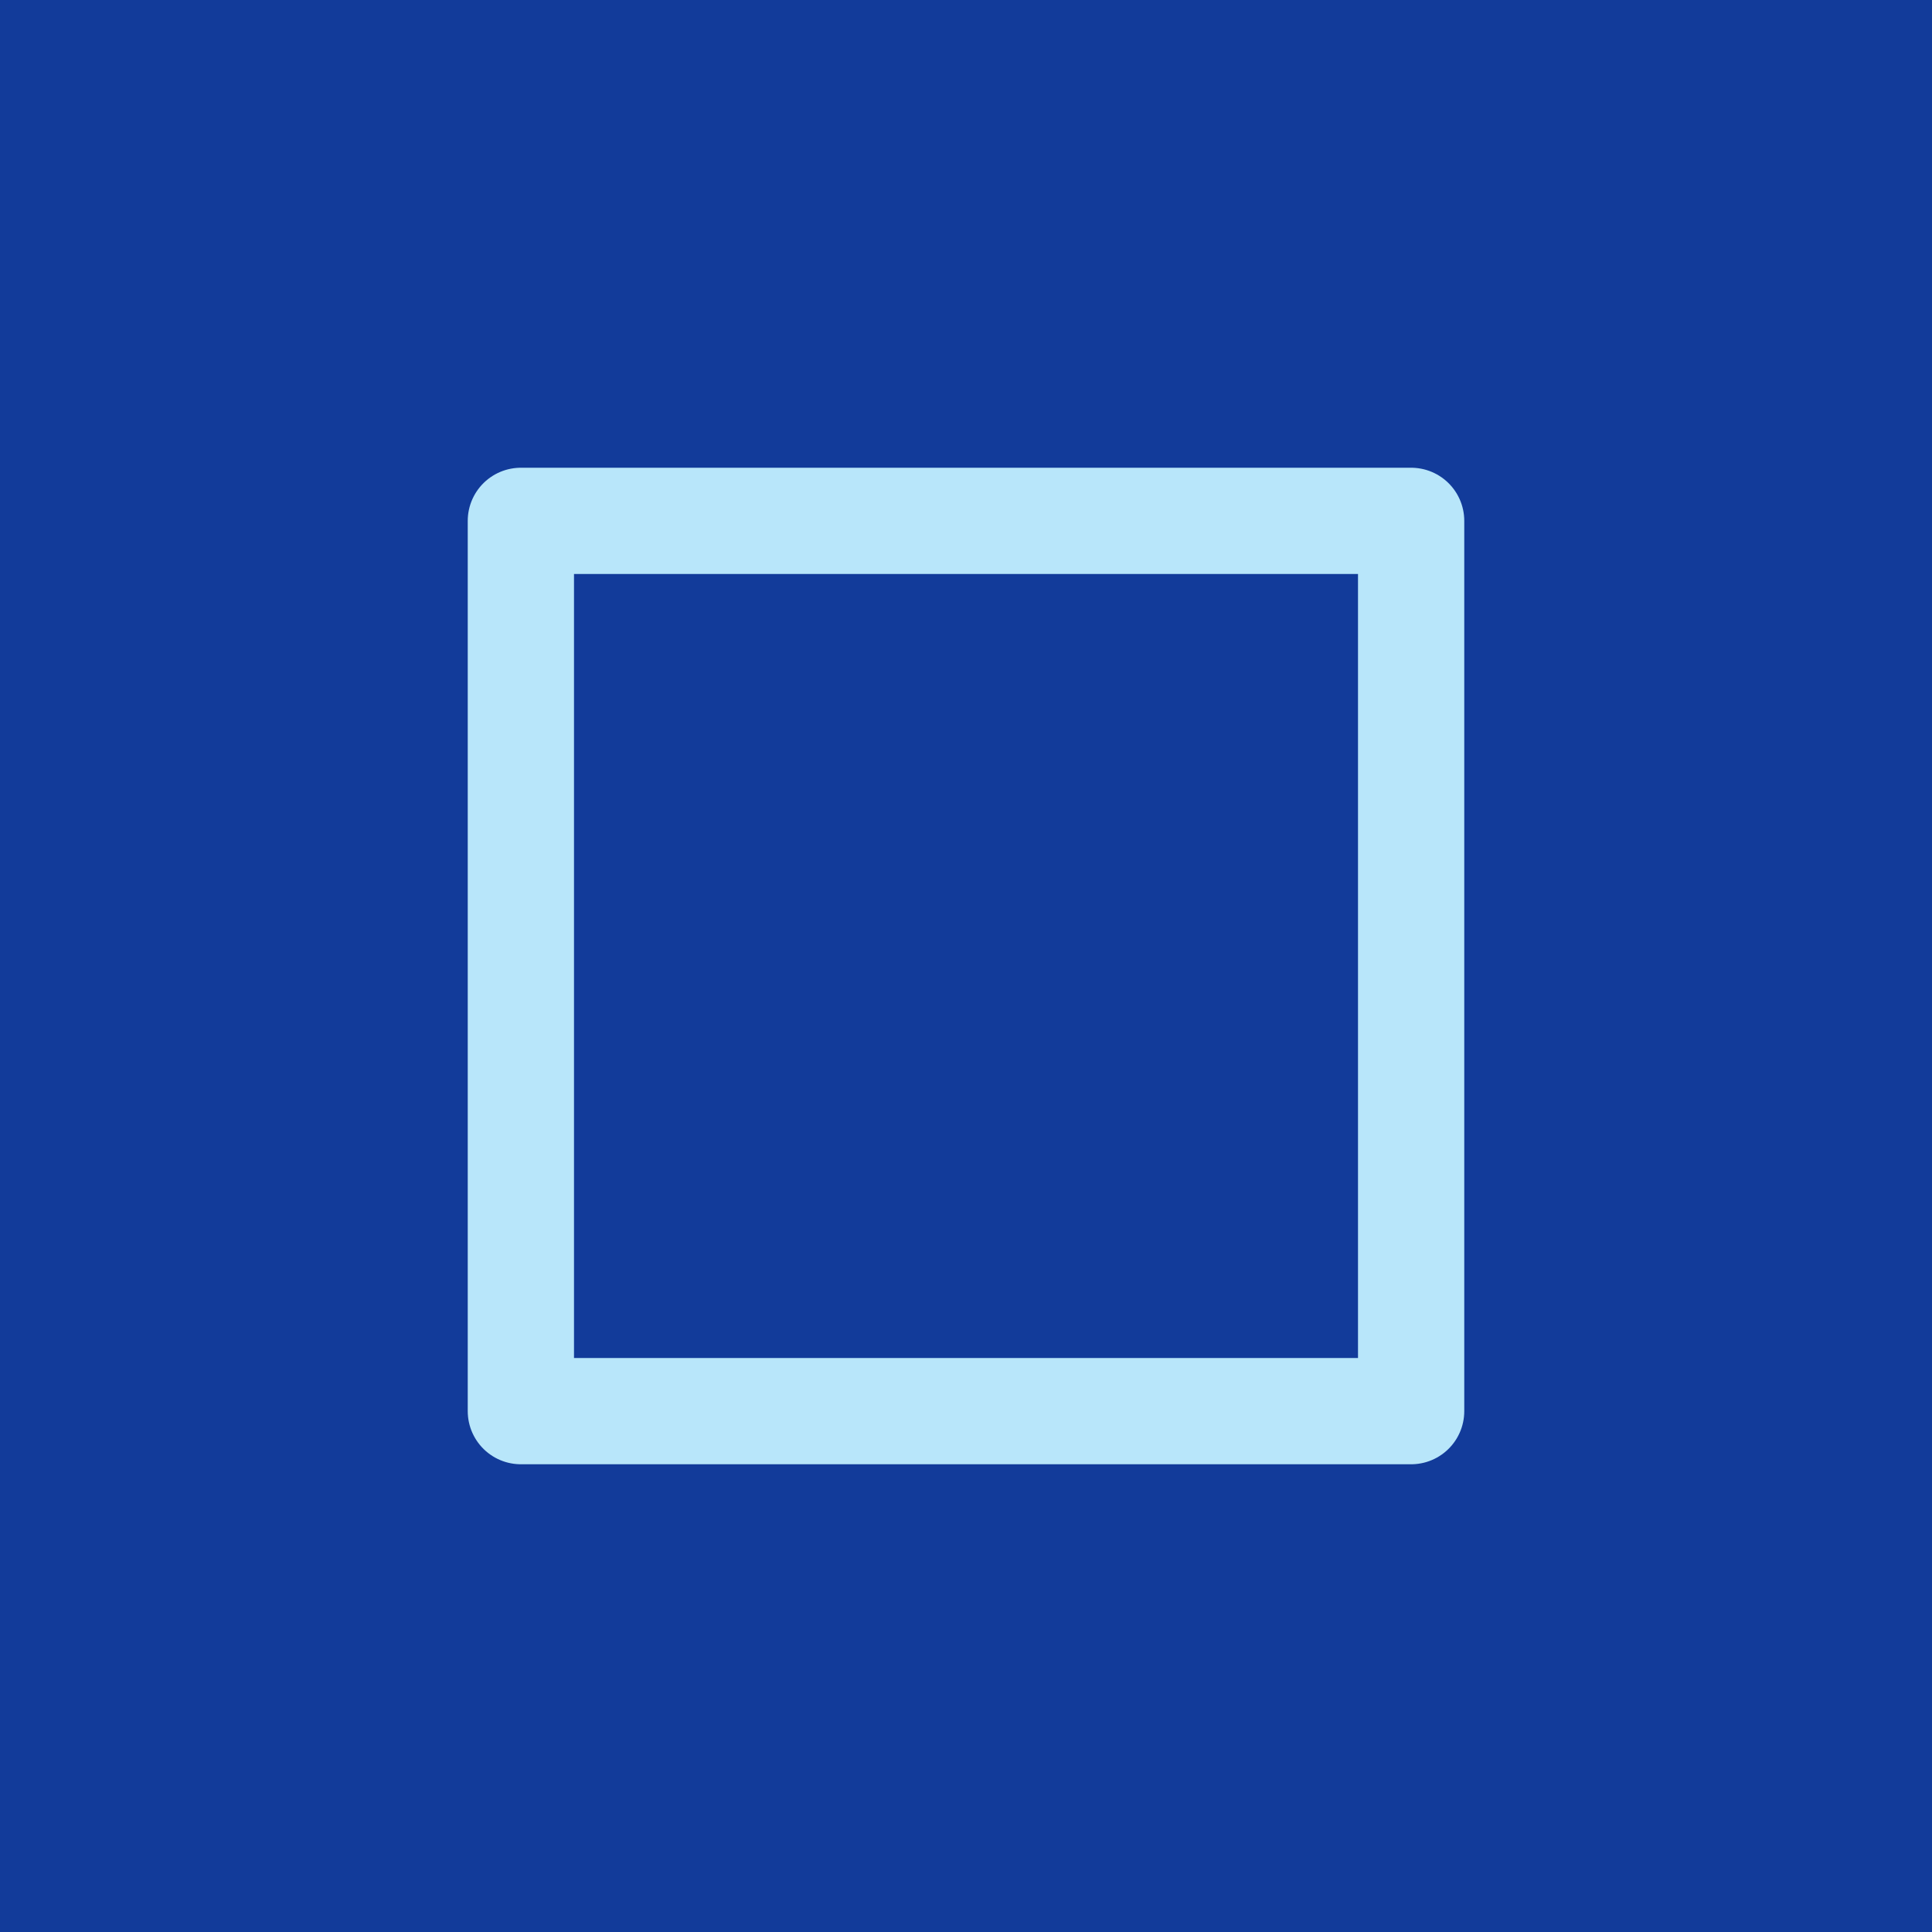
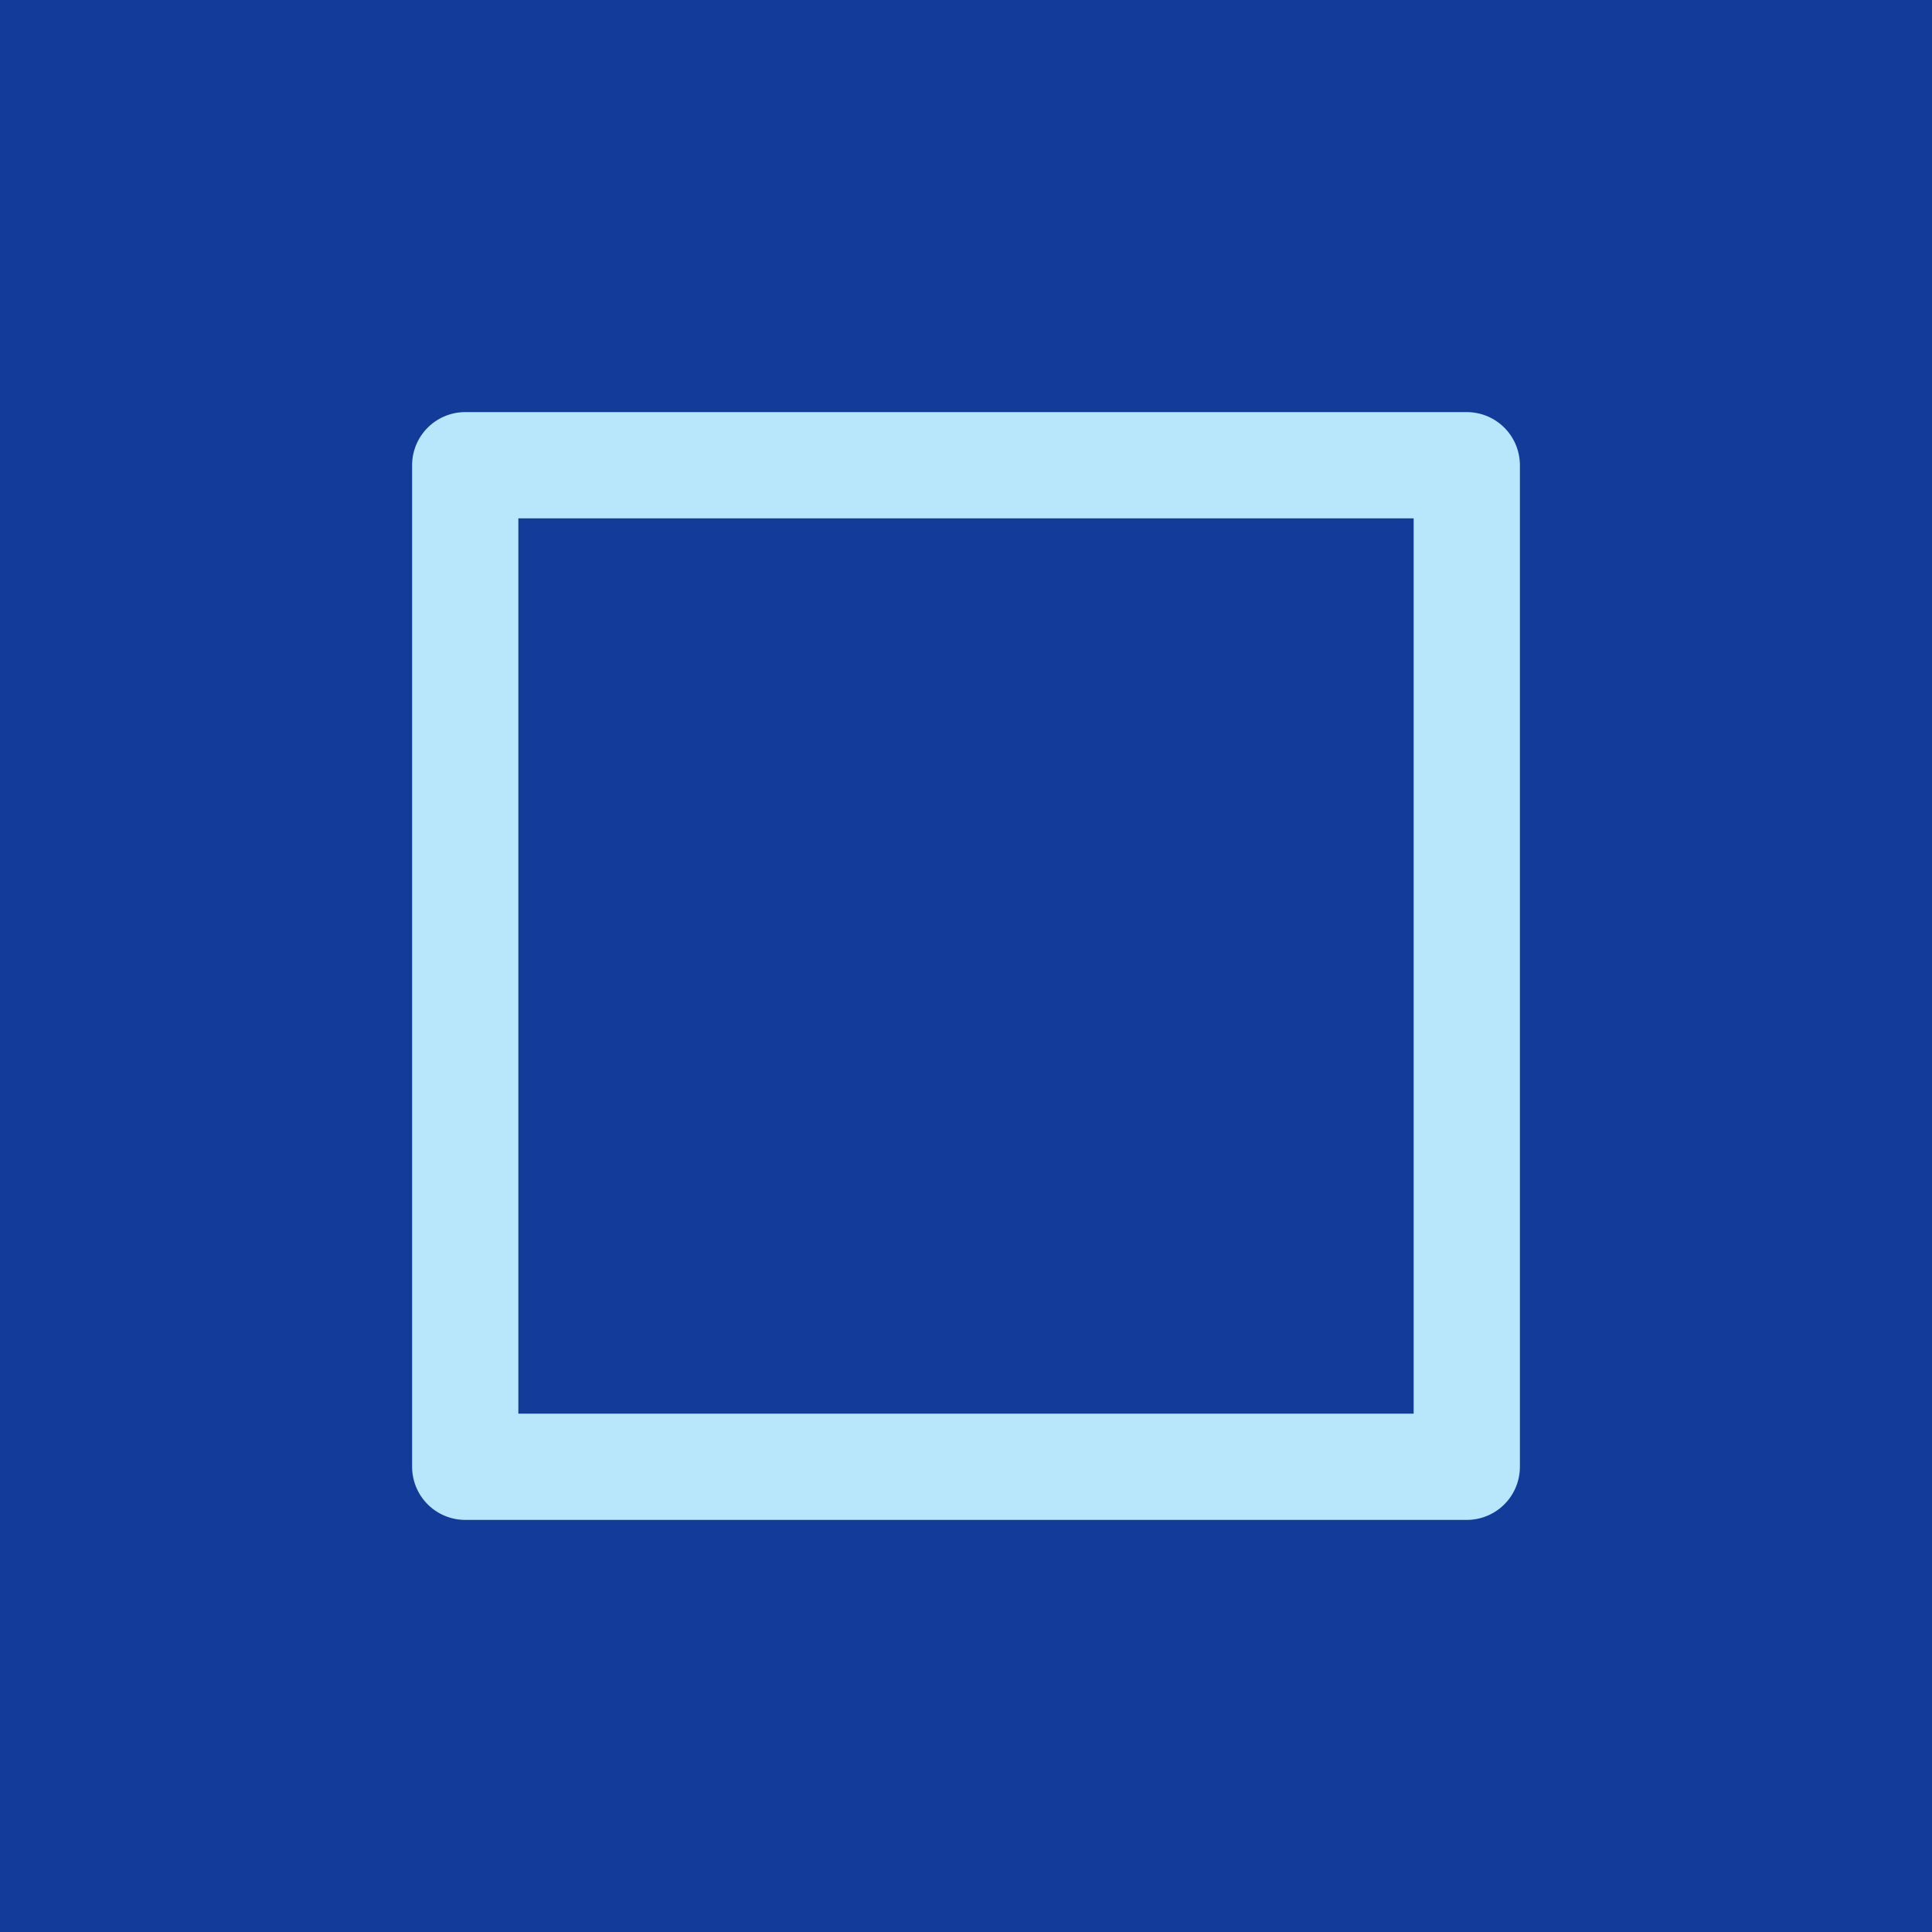
<svg xmlns="http://www.w3.org/2000/svg" width="1024" height="1024" viewBox="0 0 1024 1024">
  <defs />
  <rect x="0" y="0" width="1024" height="1024" transform="matrix(1 0 0 1 0 0)" fill="#123b9a" />
-   <path d="M276.07 276.07L747.93 276.07L747.93 747.93L276.07 747.93Z" transform="matrix(1 0 0 1 0 0)" fill="none" stroke="#b8e6fa" stroke-width="56.32" stroke-linecap="round" stroke-linejoin="round" />
+   <path d="M246.579 246.579L777.421 246.579L777.421 777.421L246.579 777.421Z" transform="matrix(1 0 0 1 0 0)" fill="none" stroke="#b8e6fa" stroke-width="56.32" stroke-linecap="round" stroke-linejoin="round" />
</svg>
